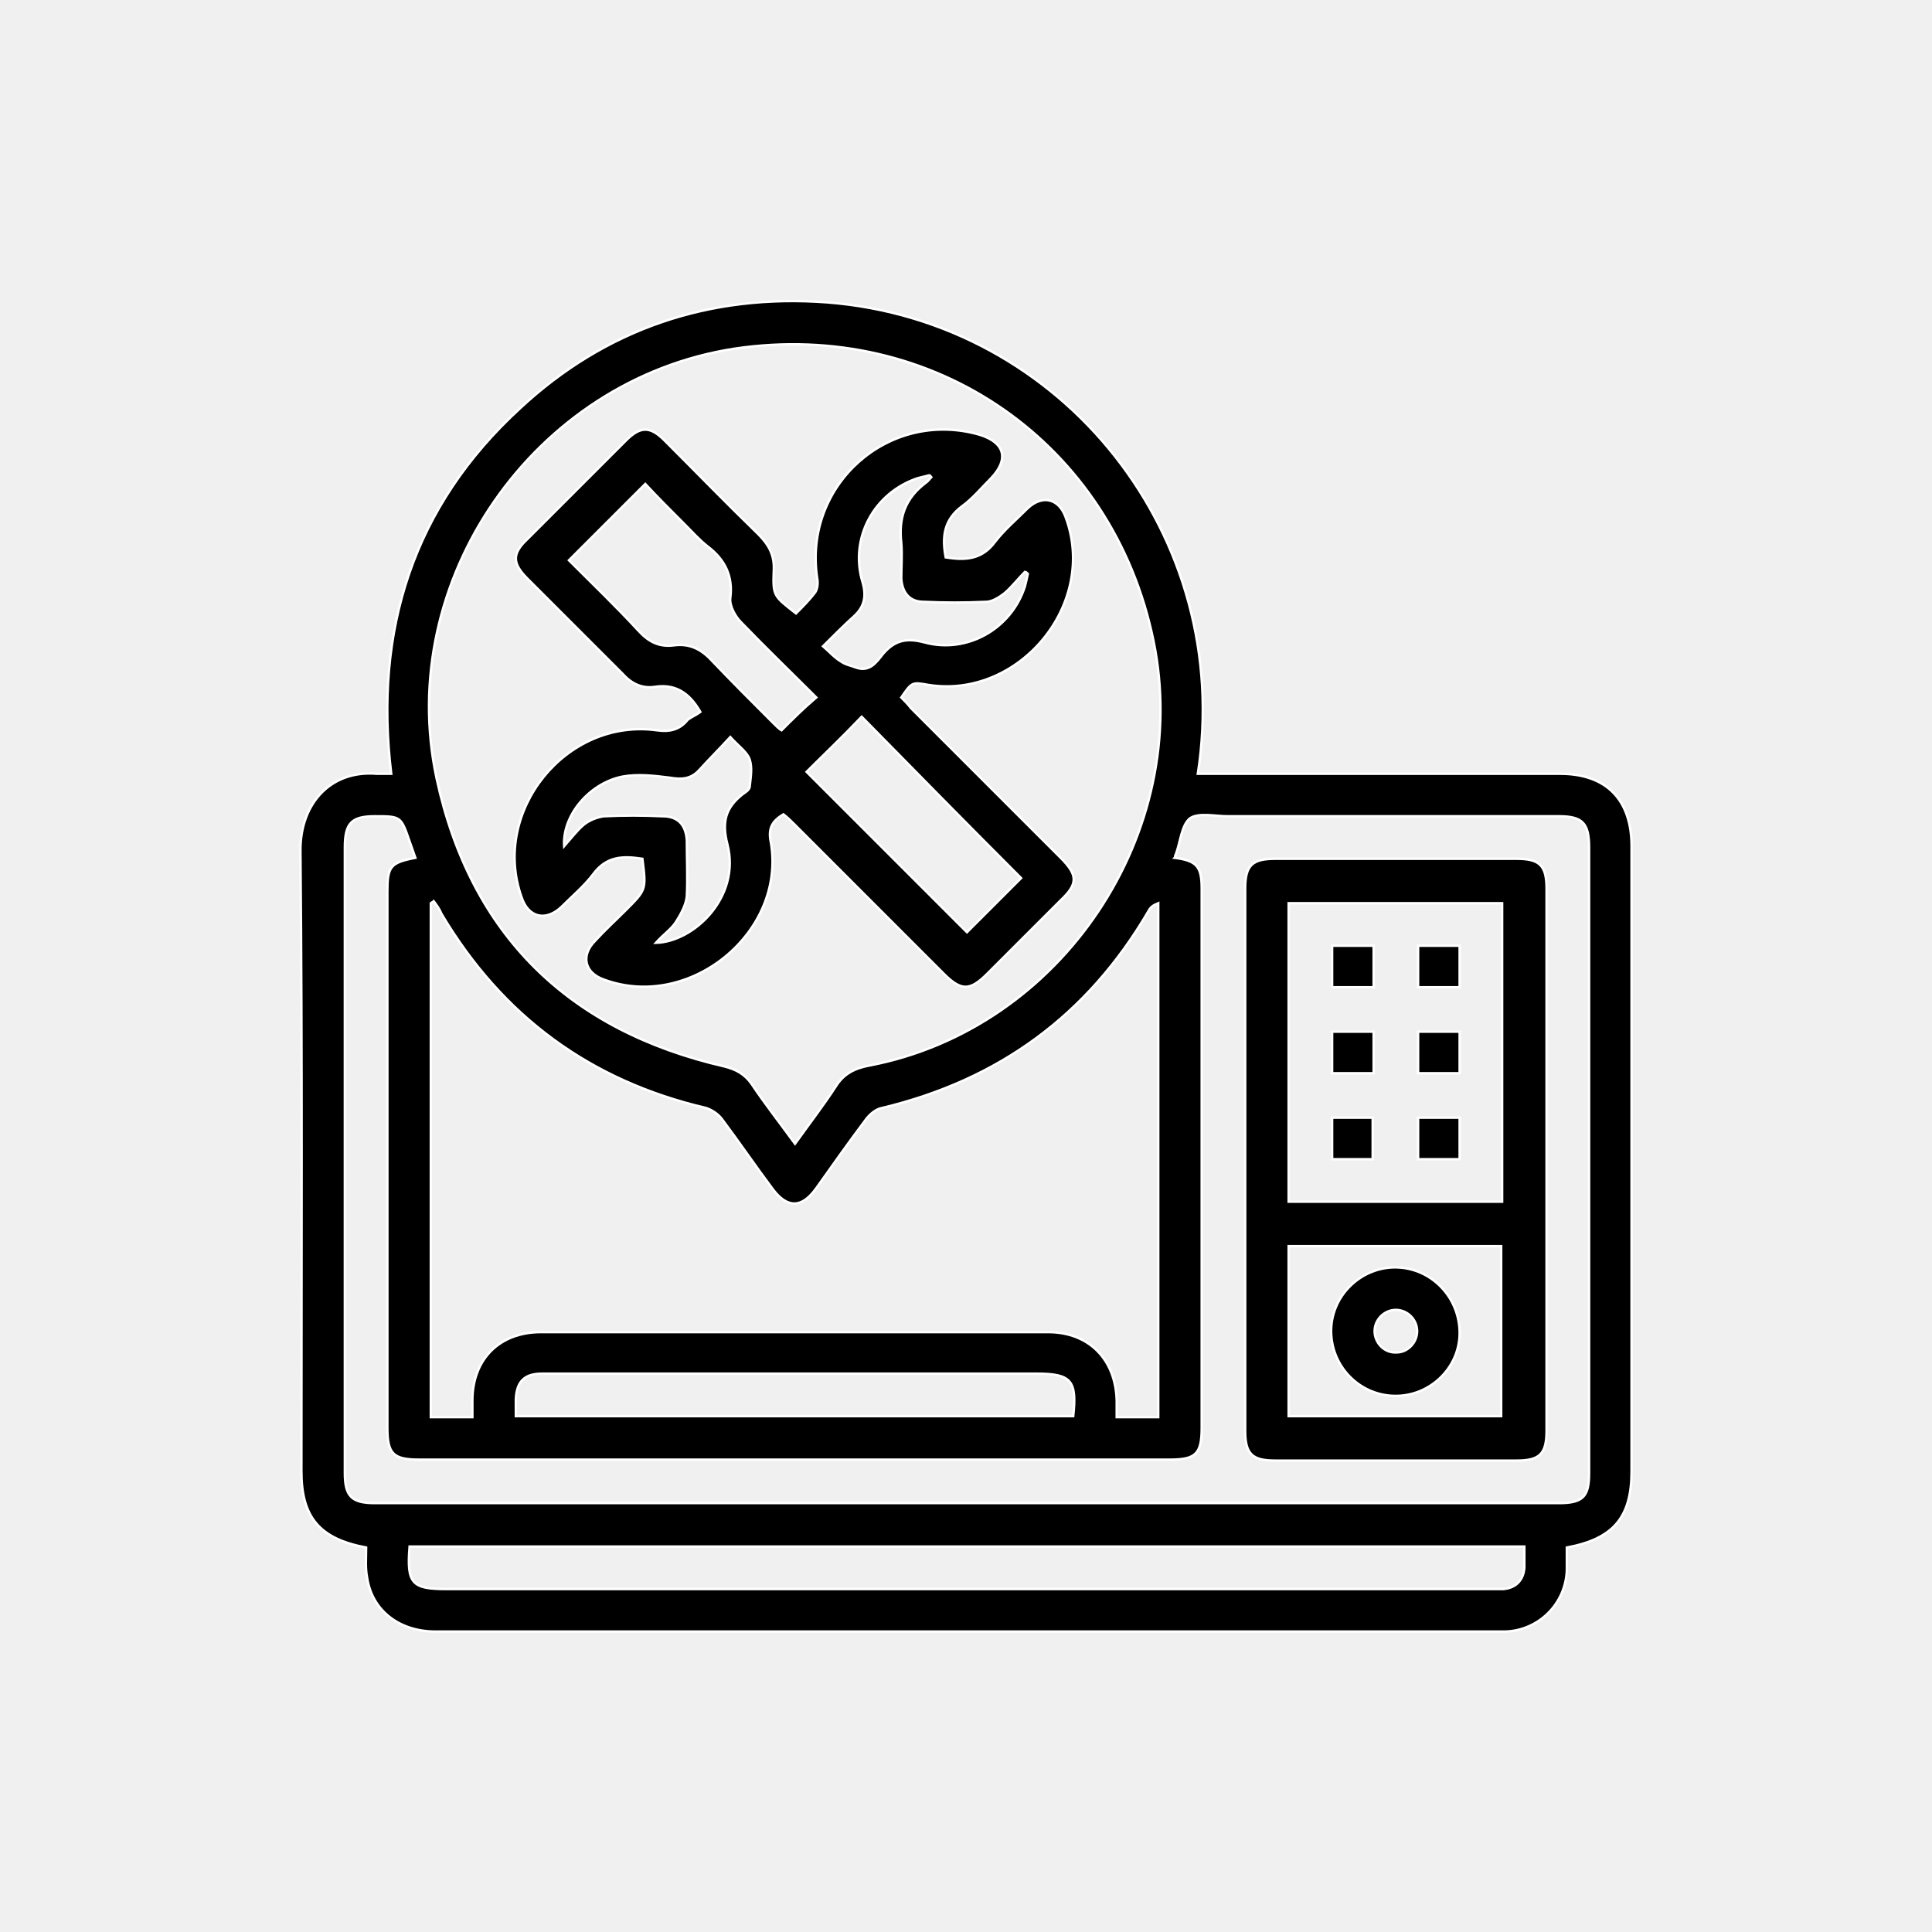
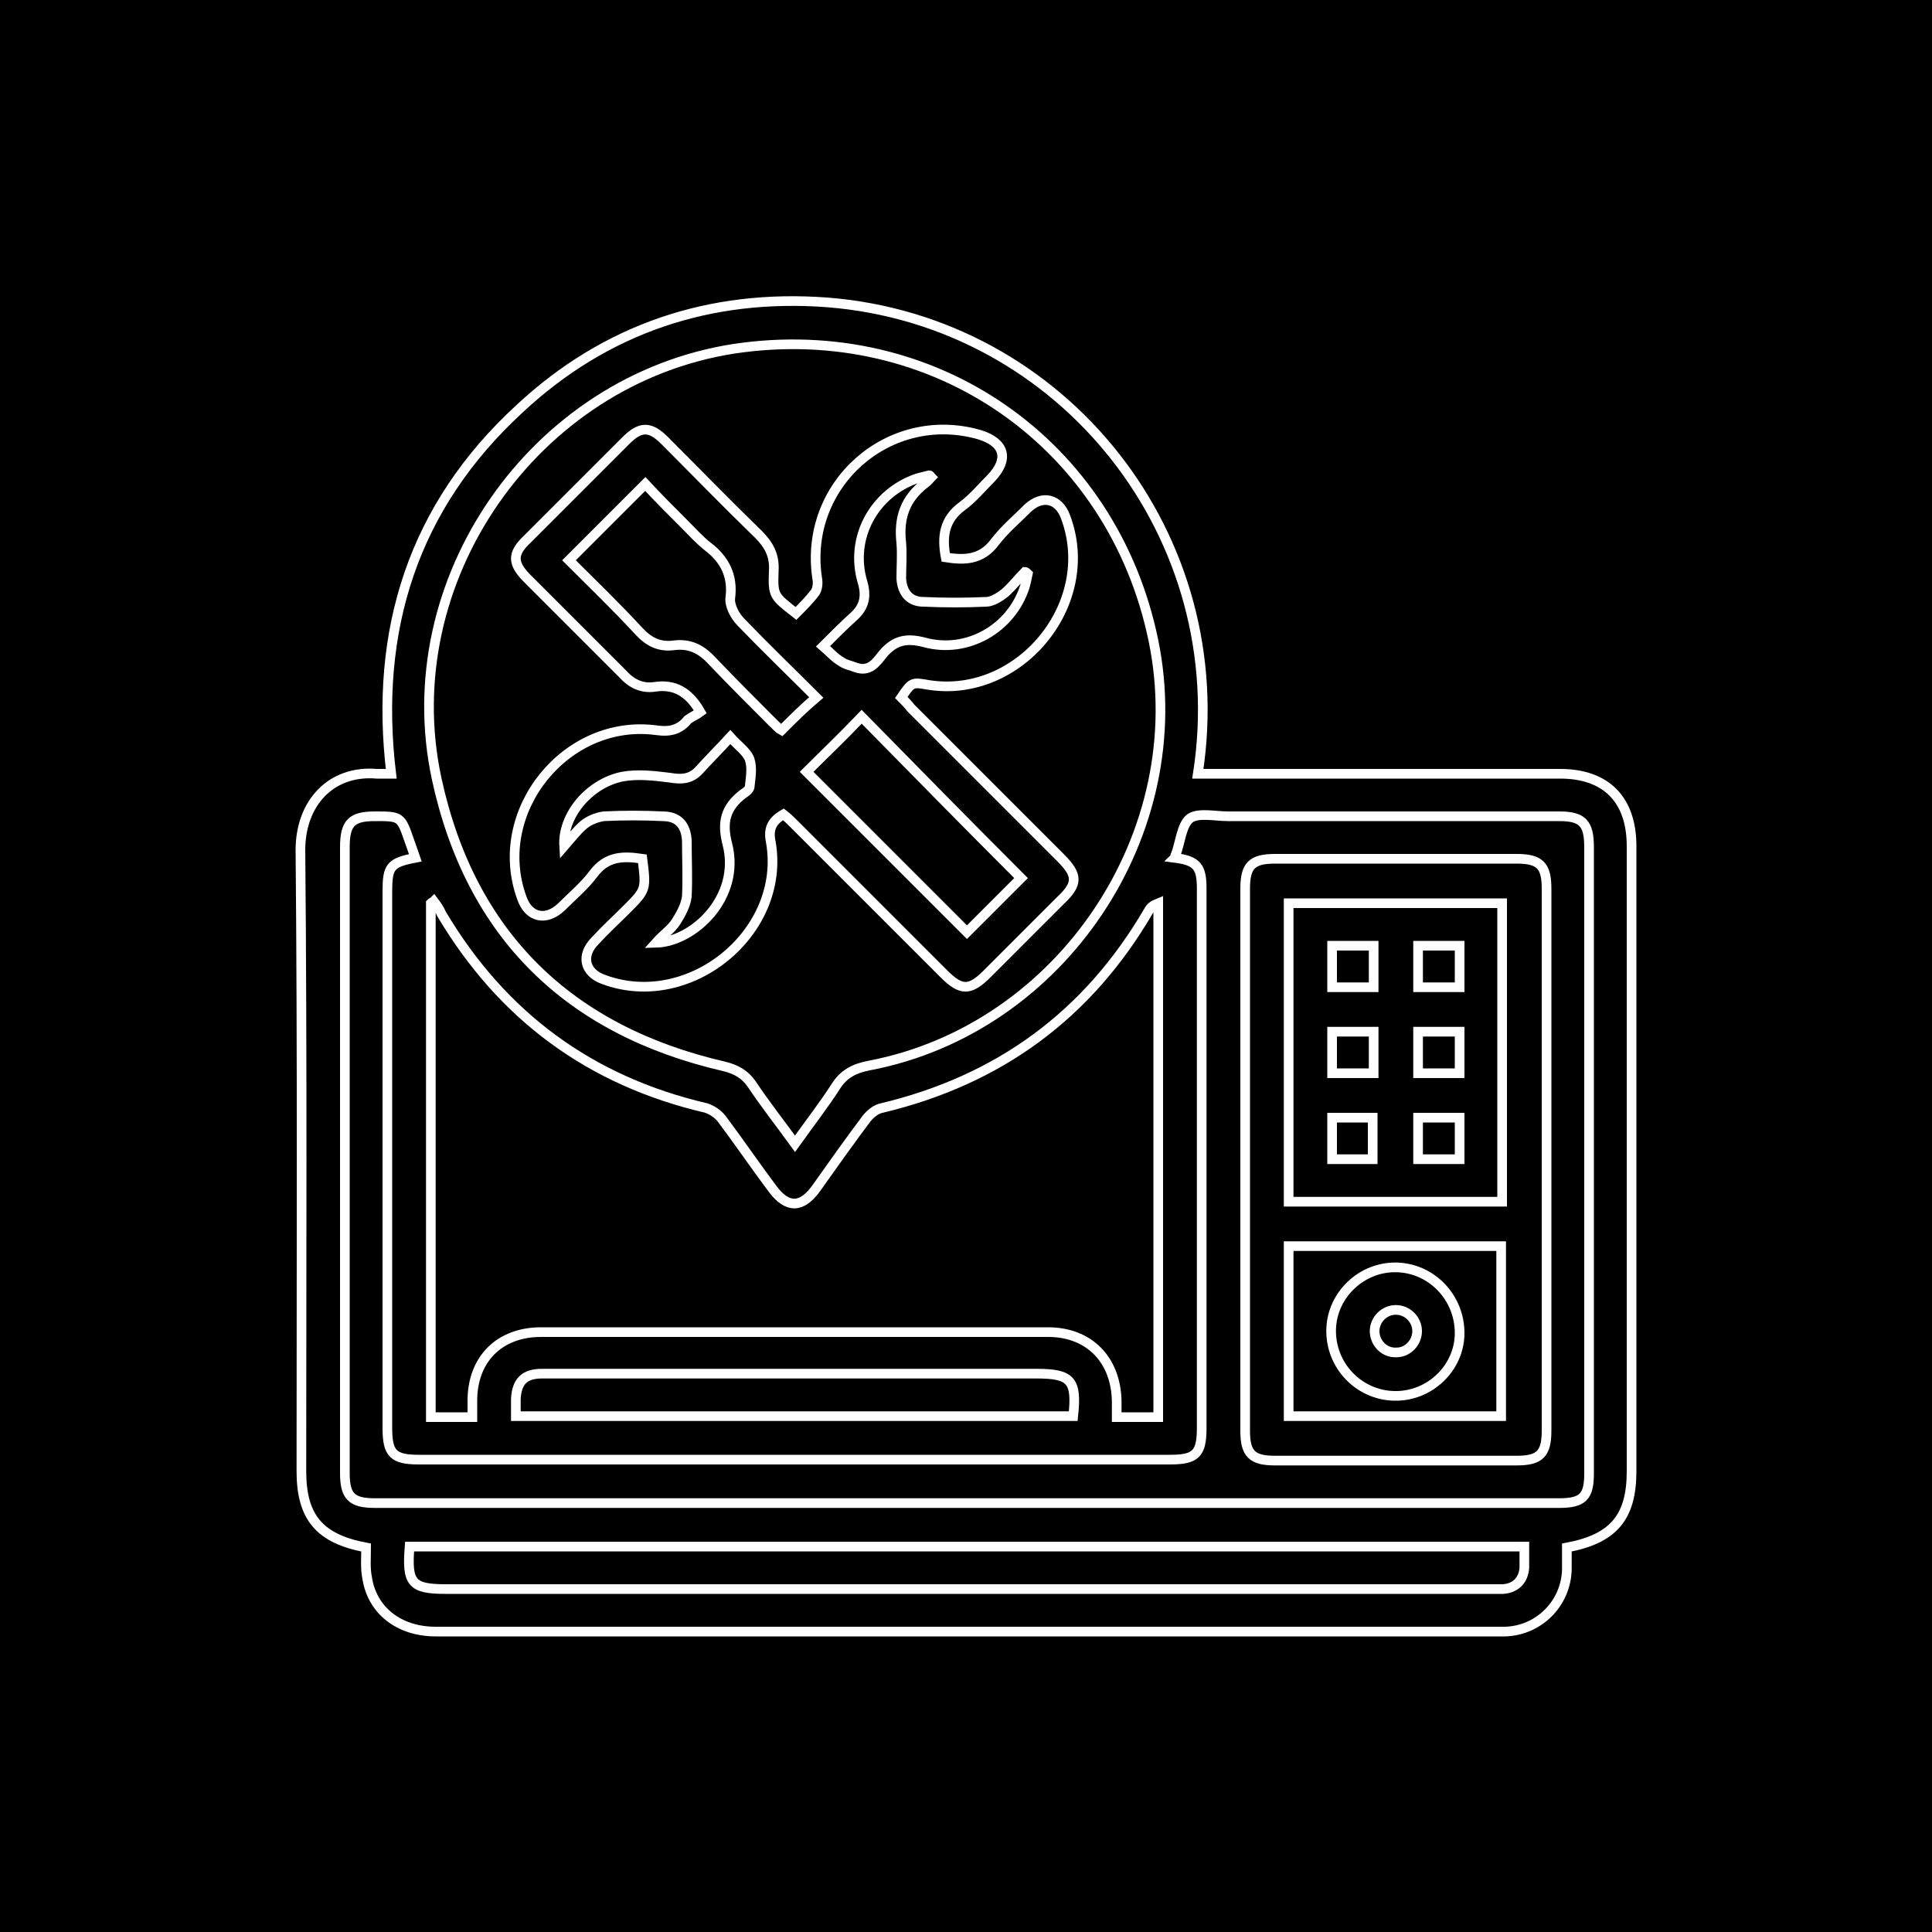
<svg xmlns="http://www.w3.org/2000/svg" version="1.1" id="Layer_1" x="0px" y="0px" viewBox="0 0 200 200" style="enable-background:new 0 0 200 200;" xml:space="preserve">
  <style type="text/css">
- 	.st0{stroke:#FFFFFF;stroke-width:0.25;stroke-miterlimit:10;}
+ 	.st0{stroke:#FFFFFF;stroke-miterlimit:10;}
</style>
+   <rect width="200" height="200" />
  <g>
    <path class="st0" d="M37.9,160.2c-4.8-0.9-6.7-3.1-6.7-7.9c0-21.4,0.1-42.9-0.1-64.3c0-4.9,3.2-8.3,7.9-7.9c0.5,0,0.9,0,1.5,0   c-1.8-14.9,2.3-27.7,13.3-37.8c8.9-8.3,19.7-11.9,31.8-11c24.5,1.9,42.2,24.3,38.4,48.8c0.6,0,1.1,0,1.7,0c11.9,0,23.9,0,35.8,0   c4.8,0,7.4,2.7,7.4,7.5c0,21.6,0,43.1,0,64.7c0,4.8-1.9,7-6.7,7.9c0,0.8,0,1.5,0,2.3c-0.1,3.5-2.9,6.3-6.4,6.4c-0.3,0-0.6,0-0.8,0   c-36.7,0-73.3,0-109.9,0c-3.8,0-6.6-2.2-7.1-5.6C37.8,162.3,37.9,161.3,37.9,160.2z M82.3,118.4c1.5-2.1,2.9-3.9,4.2-5.9   c0.8-1.3,1.9-1.9,3.5-2.2c19.9-3.8,33.5-24.1,29.4-44C115.2,45.9,96.7,33,76,36.1c-20.7,3.2-35.2,24-30.8,44.5   c3.5,16.2,13.7,26.1,29.8,29.8c1.2,0.3,2.1,0.8,2.8,1.8C79.2,114.3,80.7,116.2,82.3,118.4z M44.9,93.3c-0.1,0.1-0.2,0.1-0.3,0.2   c0,17.7,0,35.4,0,53.2c1.5,0,2.8,0,4.3,0c0-0.6,0-1.1,0-1.7c0-4.3,2.8-7.1,7.1-7.1c3.3,0,6.6,0,9.9,0c14.2,0,28.4,0,42.6,0   c4.2,0,7,2.8,7.1,7.1c0,0.6,0,1.2,0,1.7c1.6,0,3,0,4.3,0c0-17.8,0-35.5,0-53.2c-0.5,0.2-0.8,0.4-1,0.8   c-6.3,10.8-15.5,17.5-27.6,20.4c-0.6,0.1-1.2,0.6-1.6,1.1c-1.8,2.4-3.5,4.8-5.2,7.2c-1.5,2.1-3,2.1-4.5,0.1   c-1.8-2.4-3.5-4.9-5.3-7.3c-0.4-0.5-1-0.9-1.6-1.1c-12-2.8-21.1-9.5-27.4-20.1C45.5,94.1,45.2,93.7,44.9,93.3z M121.6,88.8   c2.3,0.3,2.8,0.9,2.8,3.2c0,18.6,0,37.2,0,55.8c0,2.7-0.6,3.3-3.3,3.3c-25.9,0-51.8,0-77.7,0c-2.7,0-3.3-0.6-3.3-3.3   c0-18.5,0-37,0-55.5c0-2.6,0.3-3,2.9-3.5c-0.2-0.6-0.4-1.1-0.6-1.7c-0.9-2.6-0.9-2.6-3.6-2.6c-2.4,0-3.1,0.7-3.1,3.2   c0,21.6,0,43.2,0,64.8c0,2.4,0.7,3.1,3.1,3.1c40.9,0,81.7,0,122.6,0c2.5,0,3.1-0.7,3.1-3.1c0-21.6,0-43.2,0-64.8   c0-2.5-0.7-3.2-3.1-3.2c-11.4,0-22.9,0-34.3,0c-1.3,0-3-0.4-3.9,0.2c-0.9,0.7-1,2.5-1.5,3.8C121.6,88.6,121.7,88.7,121.6,88.8z    M157.8,160.1c-38.6,0-77,0-115.4,0c-0.3,3.8,0.2,4.4,3.8,4.4c36,0,72,0,108,0c0.5,0,0.9,0,1.4,0c1.3-0.1,2.1-0.9,2.2-2.2   C157.8,161.6,157.8,160.9,157.8,160.1z M53.4,146.6c19.3,0,38.5,0,57.7,0c0.4-3.7-0.2-4.4-3.8-4.4c-12.3,0-24.7,0-37,0   c-4.7,0-9.4,0-14.2,0c-1.8,0-2.6,0.8-2.7,2.6C53.4,145.4,53.4,146,53.4,146.6z" />
-     <path class="st0" d="M72.5,73.7c-1.2-2.1-2.7-2.9-4.7-2.6c-1.3,0.2-2.4-0.3-3.3-1.3c-3.3-3.3-6.6-6.6-9.9-9.9   c-1.6-1.6-1.6-2.6,0-4.1c3.4-3.4,6.8-6.8,10.2-10.2c1.5-1.5,2.5-1.5,4,0c3.2,3.2,6.4,6.5,9.7,9.7c1.1,1.1,1.7,2.2,1.6,3.8   c-0.1,2.6,0,2.6,2.3,4.4c0.7-0.7,1.4-1.4,2-2.2c0.2-0.3,0.3-0.9,0.2-1.4c-1.5-9.7,7.4-17.6,16.8-14.9c2.6,0.8,3.1,2.5,1.2,4.5   c-1,1-1.9,2.1-3,2.9c-1.9,1.4-2.1,3.2-1.7,5.3c1.9,0.3,3.7,0.3,5.1-1.6c1-1.3,2.2-2.3,3.4-3.5c1.5-1.4,3.2-1,3.9,0.9   c3.4,9-4.8,18.9-14.2,17.4c-1.7-0.3-1.7-0.3-2.8,1.3c0.3,0.3,0.7,0.7,1,1.1c5.2,5.2,10.3,10.3,15.5,15.5c1.8,1.8,1.8,2.7,0,4.4   c-2.5,2.5-5,5-7.6,7.6c-1.8,1.8-2.7,1.8-4.5,0c-5.2-5.2-10.3-10.3-15.5-15.5c-0.3-0.3-0.7-0.7-1.1-1c-1.2,0.7-1.6,1.5-1.3,2.9   c1.6,9.3-8.4,17.5-17.3,14.2c-2-0.7-2.4-2.5-0.9-4c1-1.1,2.2-2.2,3.2-3.2c2.1-2.1,2.1-2.1,1.7-5.3c-2-0.3-3.7-0.3-5.1,1.6   c-0.9,1.2-2.2,2.3-3.3,3.4c-1.6,1.5-3.4,1.1-4.1-1c-3.2-8.9,4.6-18.6,14-17.3c1.4,0.2,2.4-0.1,3.2-1.1C71.6,74.2,72.1,74,72.5,73.7   z M58.9,58c2.4,2.4,4.9,4.8,7.2,7.3c1.1,1.2,2.2,1.7,3.7,1.5c1.6-0.2,2.8,0.4,3.9,1.6c2.1,2.2,4.2,4.3,6.3,6.4   c0.3,0.3,0.7,0.7,0.9,0.8c1.2-1.2,2.3-2.3,3.6-3.4c-2.6-2.6-5.2-5.1-7.8-7.8c-0.6-0.6-1.2-1.7-1.1-2.5c0.3-2.3-0.6-4-2.3-5.3   c-0.9-0.7-1.6-1.5-2.4-2.3c-1.4-1.4-2.8-2.8-4.1-4.2C64.2,52.7,61.6,55.3,58.9,58z M83.5,79.9c5.6,5.6,11.1,11.1,16.6,16.6   c1.8-1.8,3.6-3.6,5.6-5.6c-5.5-5.5-11-11.1-16.5-16.7C87.1,76.4,85.2,78.2,83.5,79.9z M96.4,49.4c-0.1-0.1-0.1-0.2-0.2-0.2   c-0.4,0.1-0.8,0.2-1.2,0.3c-4.5,1.5-7.1,6.2-5.7,10.8c0.4,1.4,0.2,2.5-0.9,3.5c-1,0.9-2,1.9-3.2,3.1c0.7,0.6,1.2,1.2,1.9,1.6   c0.4,0.3,1,0.4,1.5,0.6c1.4,0.5,2.1-0.5,2.8-1.4c1.2-1.4,2.4-1.7,4.3-1.2c4.4,1.2,9-1.4,10.4-5.8c0.1-0.4,0.2-0.8,0.3-1.3   c-0.1-0.1-0.2-0.2-0.3-0.2c-0.7,0.7-1.3,1.5-2.1,2.2c-0.5,0.4-1.3,0.9-1.9,0.9c-2.2,0.1-4.3,0.1-6.5,0c-1.4,0-2.2-0.9-2.3-2.4   c0-1.2,0.1-2.5,0-3.7c-0.3-2.6,0.4-4.6,2.5-6.2C96.1,49.8,96.2,49.6,96.4,49.4z M58.4,87.6c0.7-0.8,1.3-1.6,2-2.2   c0.6-0.5,1.4-0.8,2.1-0.9c2-0.1,4.1-0.1,6.1,0c1.6,0,2.4,0.9,2.5,2.5c0,1.9,0.1,3.9,0,5.8c-0.1,0.9-0.6,1.8-1.1,2.6   s-1.3,1.3-2.1,2.2c3.9-0.1,8.8-4.7,7.4-10.2c-0.6-2.3-0.2-3.8,1.6-5.2c0.3-0.2,0.6-0.4,0.7-0.7c0.1-1,0.3-2,0-2.9   c-0.3-0.8-1.2-1.4-2-2.3c-1.2,1.3-2.2,2.3-3.2,3.4c-0.9,1-1.9,1-3.1,0.8c-1.6-0.2-3.3-0.4-4.9-0.1C61,81.1,58.2,84.4,58.4,87.6z" />
+     <path class="st0" d="M72.5,73.7c-1.2-2.1-2.7-2.9-4.7-2.6c-1.3,0.2-2.4-0.3-3.3-1.3c-3.3-3.3-6.6-6.6-9.9-9.9   c-1.6-1.6-1.6-2.6,0-4.1c3.4-3.4,6.8-6.8,10.2-10.2c1.5-1.5,2.5-1.5,4,0c3.2,3.2,6.4,6.5,9.7,9.7c1.1,1.1,1.7,2.2,1.6,3.8   c-0.1,2.6,0,2.6,2.3,4.4c0.7-0.7,1.4-1.4,2-2.2c0.2-0.3,0.3-0.9,0.2-1.4C83.1,50.2,92,42.3,101.4,45c2.6,0.8,3.1,2.5,1.2,4.5   c-1,1-1.9,2.1-3,2.9c-1.9,1.4-2.1,3.2-1.7,5.3c1.9,0.3,3.7,0.3,5.1-1.6c1-1.3,2.2-2.3,3.4-3.5c1.5-1.4,3.2-1,3.9,0.9   c3.4,9-4.8,18.9-14.2,17.4c-1.7-0.3-1.7-0.3-2.8,1.3c0.3,0.3,0.7,0.7,1,1.1c5.2,5.2,10.3,10.3,15.5,15.5c1.8,1.8,1.8,2.7,0,4.4   c-2.5,2.5-5,5-7.6,7.6c-1.8,1.8-2.7,1.8-4.5,0c-5.2-5.2-10.3-10.3-15.5-15.5c-0.3-0.3-0.7-0.7-1.1-1c-1.2,0.7-1.6,1.5-1.3,2.9   c1.6,9.3-8.4,17.5-17.3,14.2c-2-0.7-2.4-2.5-0.9-4c1-1.1,2.2-2.2,3.2-3.2c2.1-2.1,2.1-2.1,1.7-5.3c-2-0.3-3.7-0.3-5.1,1.6   c-0.9,1.2-2.2,2.3-3.3,3.4c-1.6,1.5-3.4,1.1-4.1-1c-3.2-8.9,4.6-18.6,14-17.3c1.4,0.2,2.4-0.1,3.2-1.1C71.6,74.2,72.1,74,72.5,73.7   z M58.9,58c2.4,2.4,4.9,4.8,7.2,7.3c1.1,1.2,2.2,1.7,3.7,1.5c1.6-0.2,2.8,0.4,3.9,1.6c2.1,2.2,4.2,4.3,6.3,6.4   c0.3,0.3,0.7,0.7,0.9,0.8c1.2-1.2,2.3-2.3,3.6-3.4c-2.6-2.6-5.2-5.1-7.8-7.8c-0.6-0.6-1.2-1.7-1.1-2.5c0.3-2.3-0.6-4-2.3-5.3   c-0.9-0.7-1.6-1.5-2.4-2.3c-1.4-1.4-2.8-2.8-4.1-4.2C64.2,52.7,61.6,55.3,58.9,58z M83.5,79.9c5.6,5.6,11.1,11.1,16.6,16.6   c1.8-1.8,3.6-3.6,5.6-5.6c-5.5-5.5-11-11.1-16.5-16.7C87.1,76.4,85.2,78.2,83.5,79.9z M96.4,49.4c-0.1-0.1-0.1-0.2-0.2-0.2   c-0.4,0.1-0.8,0.2-1.2,0.3c-4.5,1.5-7.1,6.2-5.7,10.8c0.4,1.4,0.2,2.5-0.9,3.5c-1,0.9-2,1.9-3.2,3.1c0.7,0.6,1.2,1.2,1.9,1.6   c0.4,0.3,1,0.4,1.5,0.6c1.4,0.5,2.1-0.5,2.8-1.4c1.2-1.4,2.4-1.7,4.3-1.2c4.4,1.2,9-1.4,10.4-5.8c0.1-0.4,0.2-0.8,0.3-1.3   c-0.1-0.1-0.2-0.2-0.3-0.2c-0.7,0.7-1.3,1.5-2.1,2.2c-0.5,0.4-1.3,0.9-1.9,0.9c-2.2,0.1-4.3,0.1-6.5,0c-1.4,0-2.2-0.9-2.3-2.4   c0-1.2,0.1-2.5,0-3.7c-0.3-2.6,0.4-4.6,2.5-6.2C96.1,49.8,96.2,49.6,96.4,49.4z M58.4,87.6c0.7-0.8,1.3-1.6,2-2.2   c0.6-0.5,1.4-0.8,2.1-0.9c2-0.1,4.1-0.1,6.1,0c1.6,0,2.4,0.9,2.5,2.5c0,1.9,0.1,3.9,0,5.8c-0.1,0.9-0.6,1.8-1.1,2.6   s-1.3,1.3-2.1,2.2c3.9-0.1,8.8-4.7,7.4-10.2c-0.6-2.3-0.2-3.8,1.6-5.2c0.3-0.2,0.6-0.4,0.7-0.7c0.1-1,0.3-2,0-2.9   c-0.3-0.8-1.2-1.4-2-2.3c-1.2,1.3-2.2,2.3-3.2,3.4c-0.9,1-1.9,1-3.1,0.8c-1.6-0.2-3.3-0.4-4.9-0.1C61,81.1,58.2,84.4,58.4,87.6z" />
    <path class="st0" d="M128.9,120.1c0-9.3,0-18.7,0-28.1c0-2.4,0.7-3.1,3.1-3.1c8.3,0,16.7,0,25,0c2.4,0,3.1,0.7,3.1,3.1   c0,18.7,0,37.4,0,56.1c0,2.4-0.7,3.1-3.1,3.1c-8.3,0-16.7,0-25,0c-2.4,0-3.1-0.7-3.1-3.1C128.9,138.8,128.9,129.4,128.9,120.1z    M155.5,124.4c0-10.4,0-20.7,0-30.9c-7.4,0-14.7,0-22.1,0c0,10.4,0,20.6,0,30.9C140.8,124.4,148.1,124.4,155.5,124.4z M133.4,129   c0,6,0,11.8,0,17.6c7.4,0,14.8,0,22,0c0-5.9,0-11.7,0-17.6C148.1,129,140.8,129,133.4,129z" />
    <path class="st0" d="M137.9,97.9c1.4,0,2.8,0,4.3,0c0,1.4,0,2.8,0,4.3c-1.4,0-2.8,0-4.3,0C137.9,100.8,137.9,99.4,137.9,97.9z" />
    <path class="st0" d="M151.1,102.2c-1.4,0-2.8,0-4.3,0c0-1.4,0-2.8,0-4.3c1.4,0,2.8,0,4.3,0C151.1,99.3,151.1,100.7,151.1,102.2z" />
    <path class="st0" d="M142.2,106.8c0,1.4,0,2.8,0,4.3c-1.4,0-2.9,0-4.3,0c0-1.4,0-2.8,0-4.3C139.3,106.8,140.7,106.8,142.2,106.8z" />
    <path class="st0" d="M151.1,111.1c-1.4,0-2.8,0-4.3,0c0-1.4,0-2.8,0-4.3c1.4,0,2.8,0,4.3,0C151.1,108.2,151.1,109.6,151.1,111.1z" />
    <path class="st0" d="M142.1,120c-1.4,0-2.8,0-4.2,0c0-1.4,0-2.8,0-4.3c1.4,0,2.8,0,4.2,0C142.1,117.2,142.1,118.6,142.1,120z" />
    <path class="st0" d="M146.8,120c0-1.4,0-2.8,0-4.3c1.4,0,2.8,0,4.3,0c0,1.4,0,2.8,0,4.3C149.6,120,148.3,120,146.8,120z" />
-     <path class="st0" d="M144.3,144.5c-3.7-0.1-6.6-3.2-6.5-6.9c0.1-3.6,3.2-6.5,6.8-6.4c3.6,0.1,6.5,3.1,6.5,6.8   C151.1,141.6,148,144.6,144.3,144.5z M146.7,137.8c0-1.2-1-2.2-2.2-2.2c-1.2,0-2.2,1-2.2,2.2c0,1.2,1,2.3,2.3,2.2   C145.7,140,146.7,139,146.7,137.8z" />
+     <path class="st0" d="M144.3,144.5c-3.7-0.1-6.6-3.2-6.5-6.9c0.1-3.6,3.2-6.5,6.8-6.4s6.5,3.1,6.5,6.8   C151.1,141.6,148,144.6,144.3,144.5z M146.7,137.8c0-1.2-1-2.2-2.2-2.2s-2.2,1-2.2,2.2s1,2.3,2.3,2.2   C145.7,140,146.7,139,146.7,137.8z" />
  </g>
</svg>
